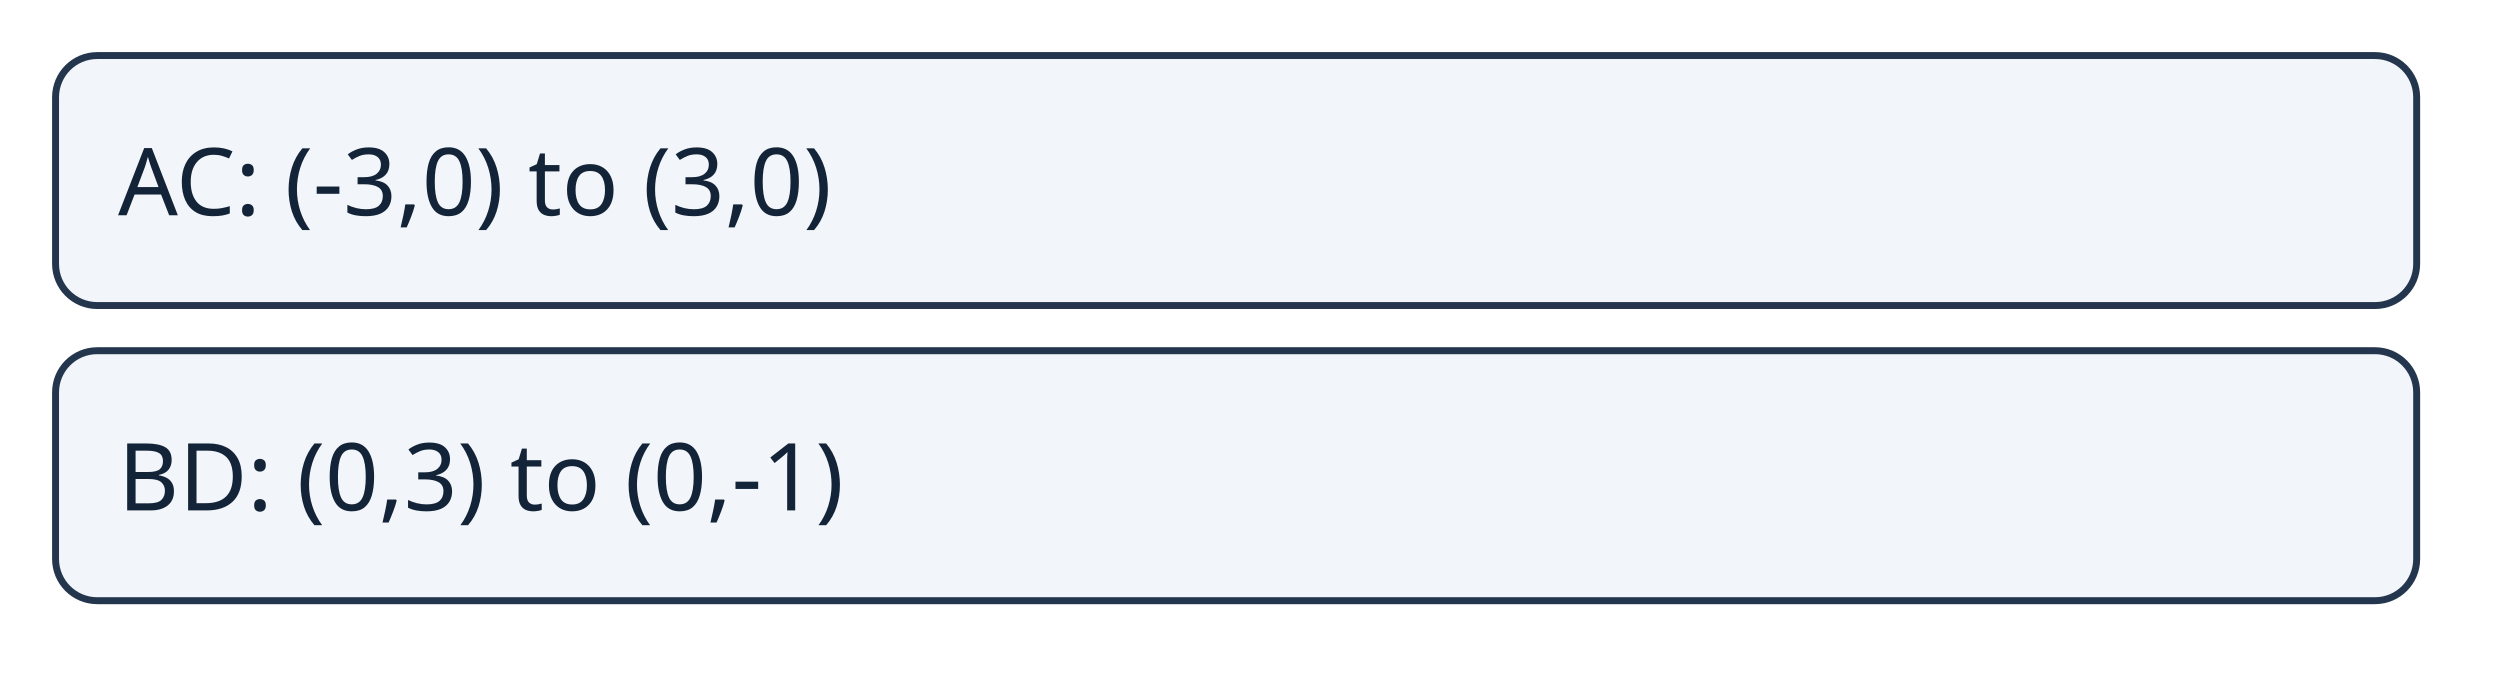
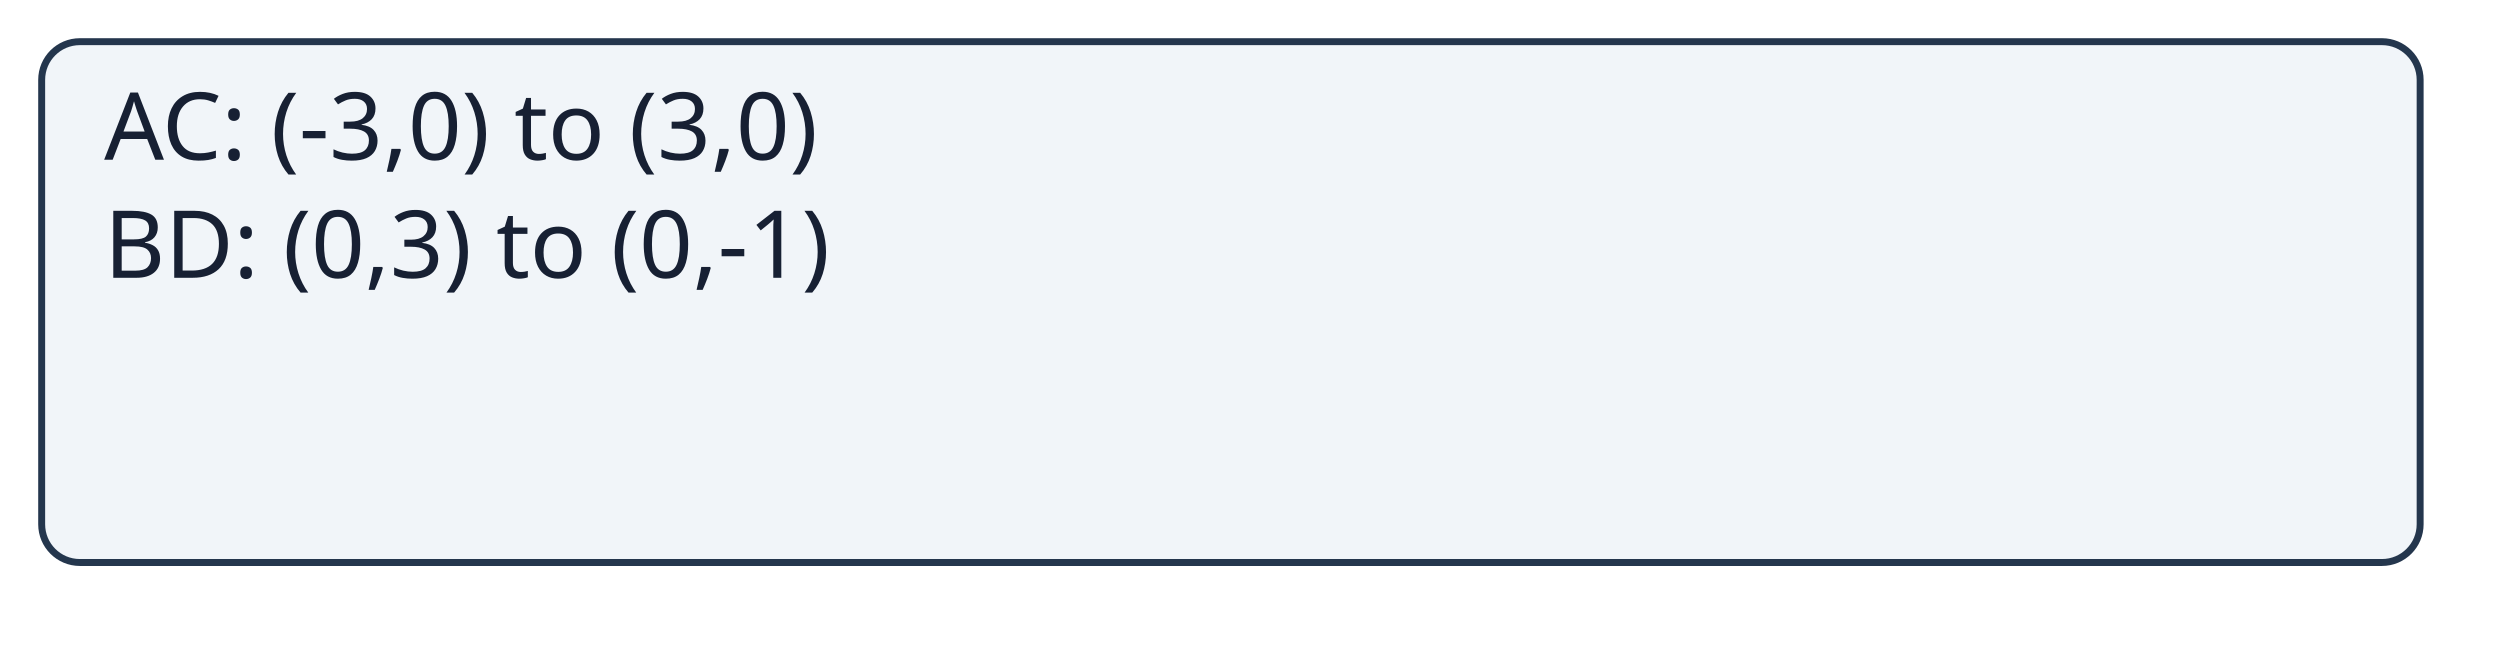
- <svg xmlns="http://www.w3.org/2000/svg" viewBox="0 0 720 195" role="img" aria-label="CORE1B repair coordinate evidence visual" style="max-width:620px;width:100%;height:auto" font-family="system-ui,sans-serif">
+ <svg xmlns="http://www.w3.org/2000/svg" viewBox="0 0 720 186" role="img" aria-label="D3 repair quadrilateral evidence stage" style="width:100%;max-width:620px;height:auto" font-family="system-ui,sans-serif">
  <g data-g9-stage-id="RD3-KITE">
-     <rect x="16" y="16" width="680" height="72" rx="12" fill="#f2f5f9" stroke="#24364d" stroke-width="2" />
-     <text x="34" y="62" font-size="27" fill="#132338">AC: (-3,0) to (3,0)</text>
-   </g>
-   <g data-g9-stage-id="RD3-KITE">
-     <rect x="16" y="101" width="680" height="72" rx="12" fill="#f2f5f9" stroke="#24364d" stroke-width="2" />
-     <text x="34" y="147" font-size="27" fill="#132338">BD: (0,3) to (0,-1)</text>
+     <rect x="12" y="12" width="685" height="150" rx="11" fill="#f1f5f9" stroke="#24364d" stroke-width="2" />
+     <text x="30" y="46" font-size="27" fill="#172033">AC: (-3,0) to (3,0)</text>
+     <text x="30" y="80" font-size="27" fill="#172033">BD: (0,3) to (0,-1)</text>
  </g>
</svg>
